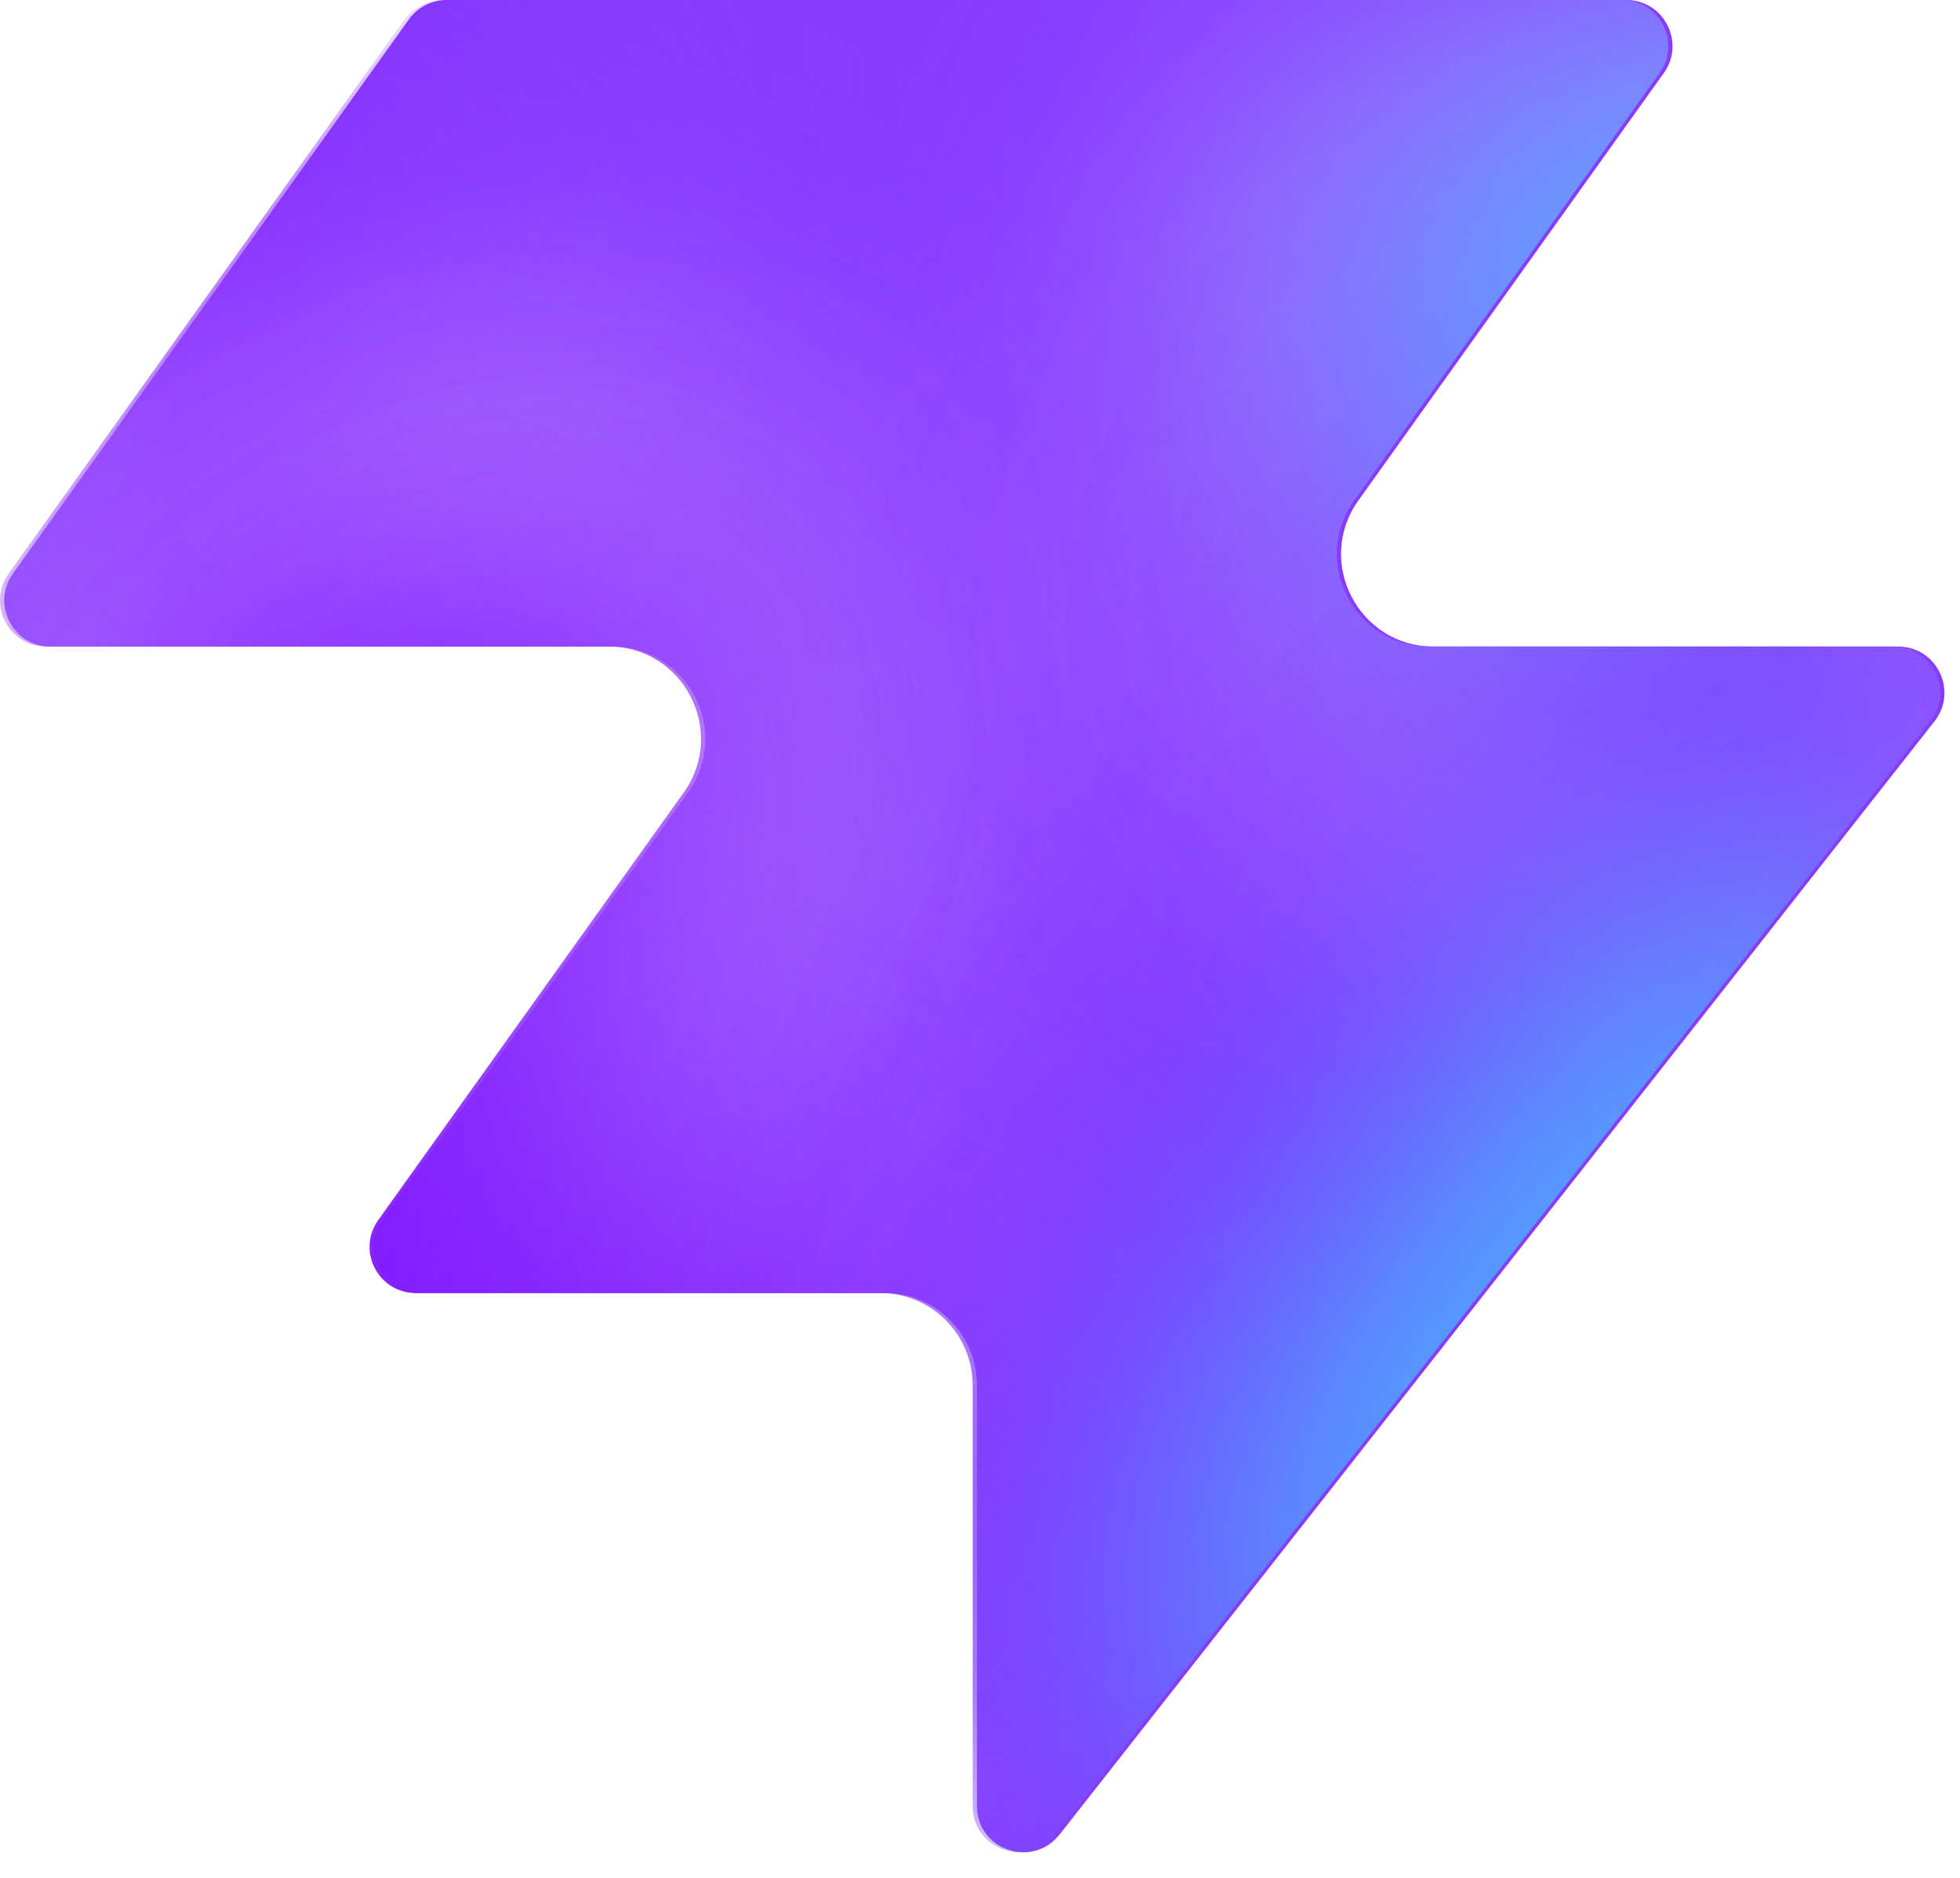
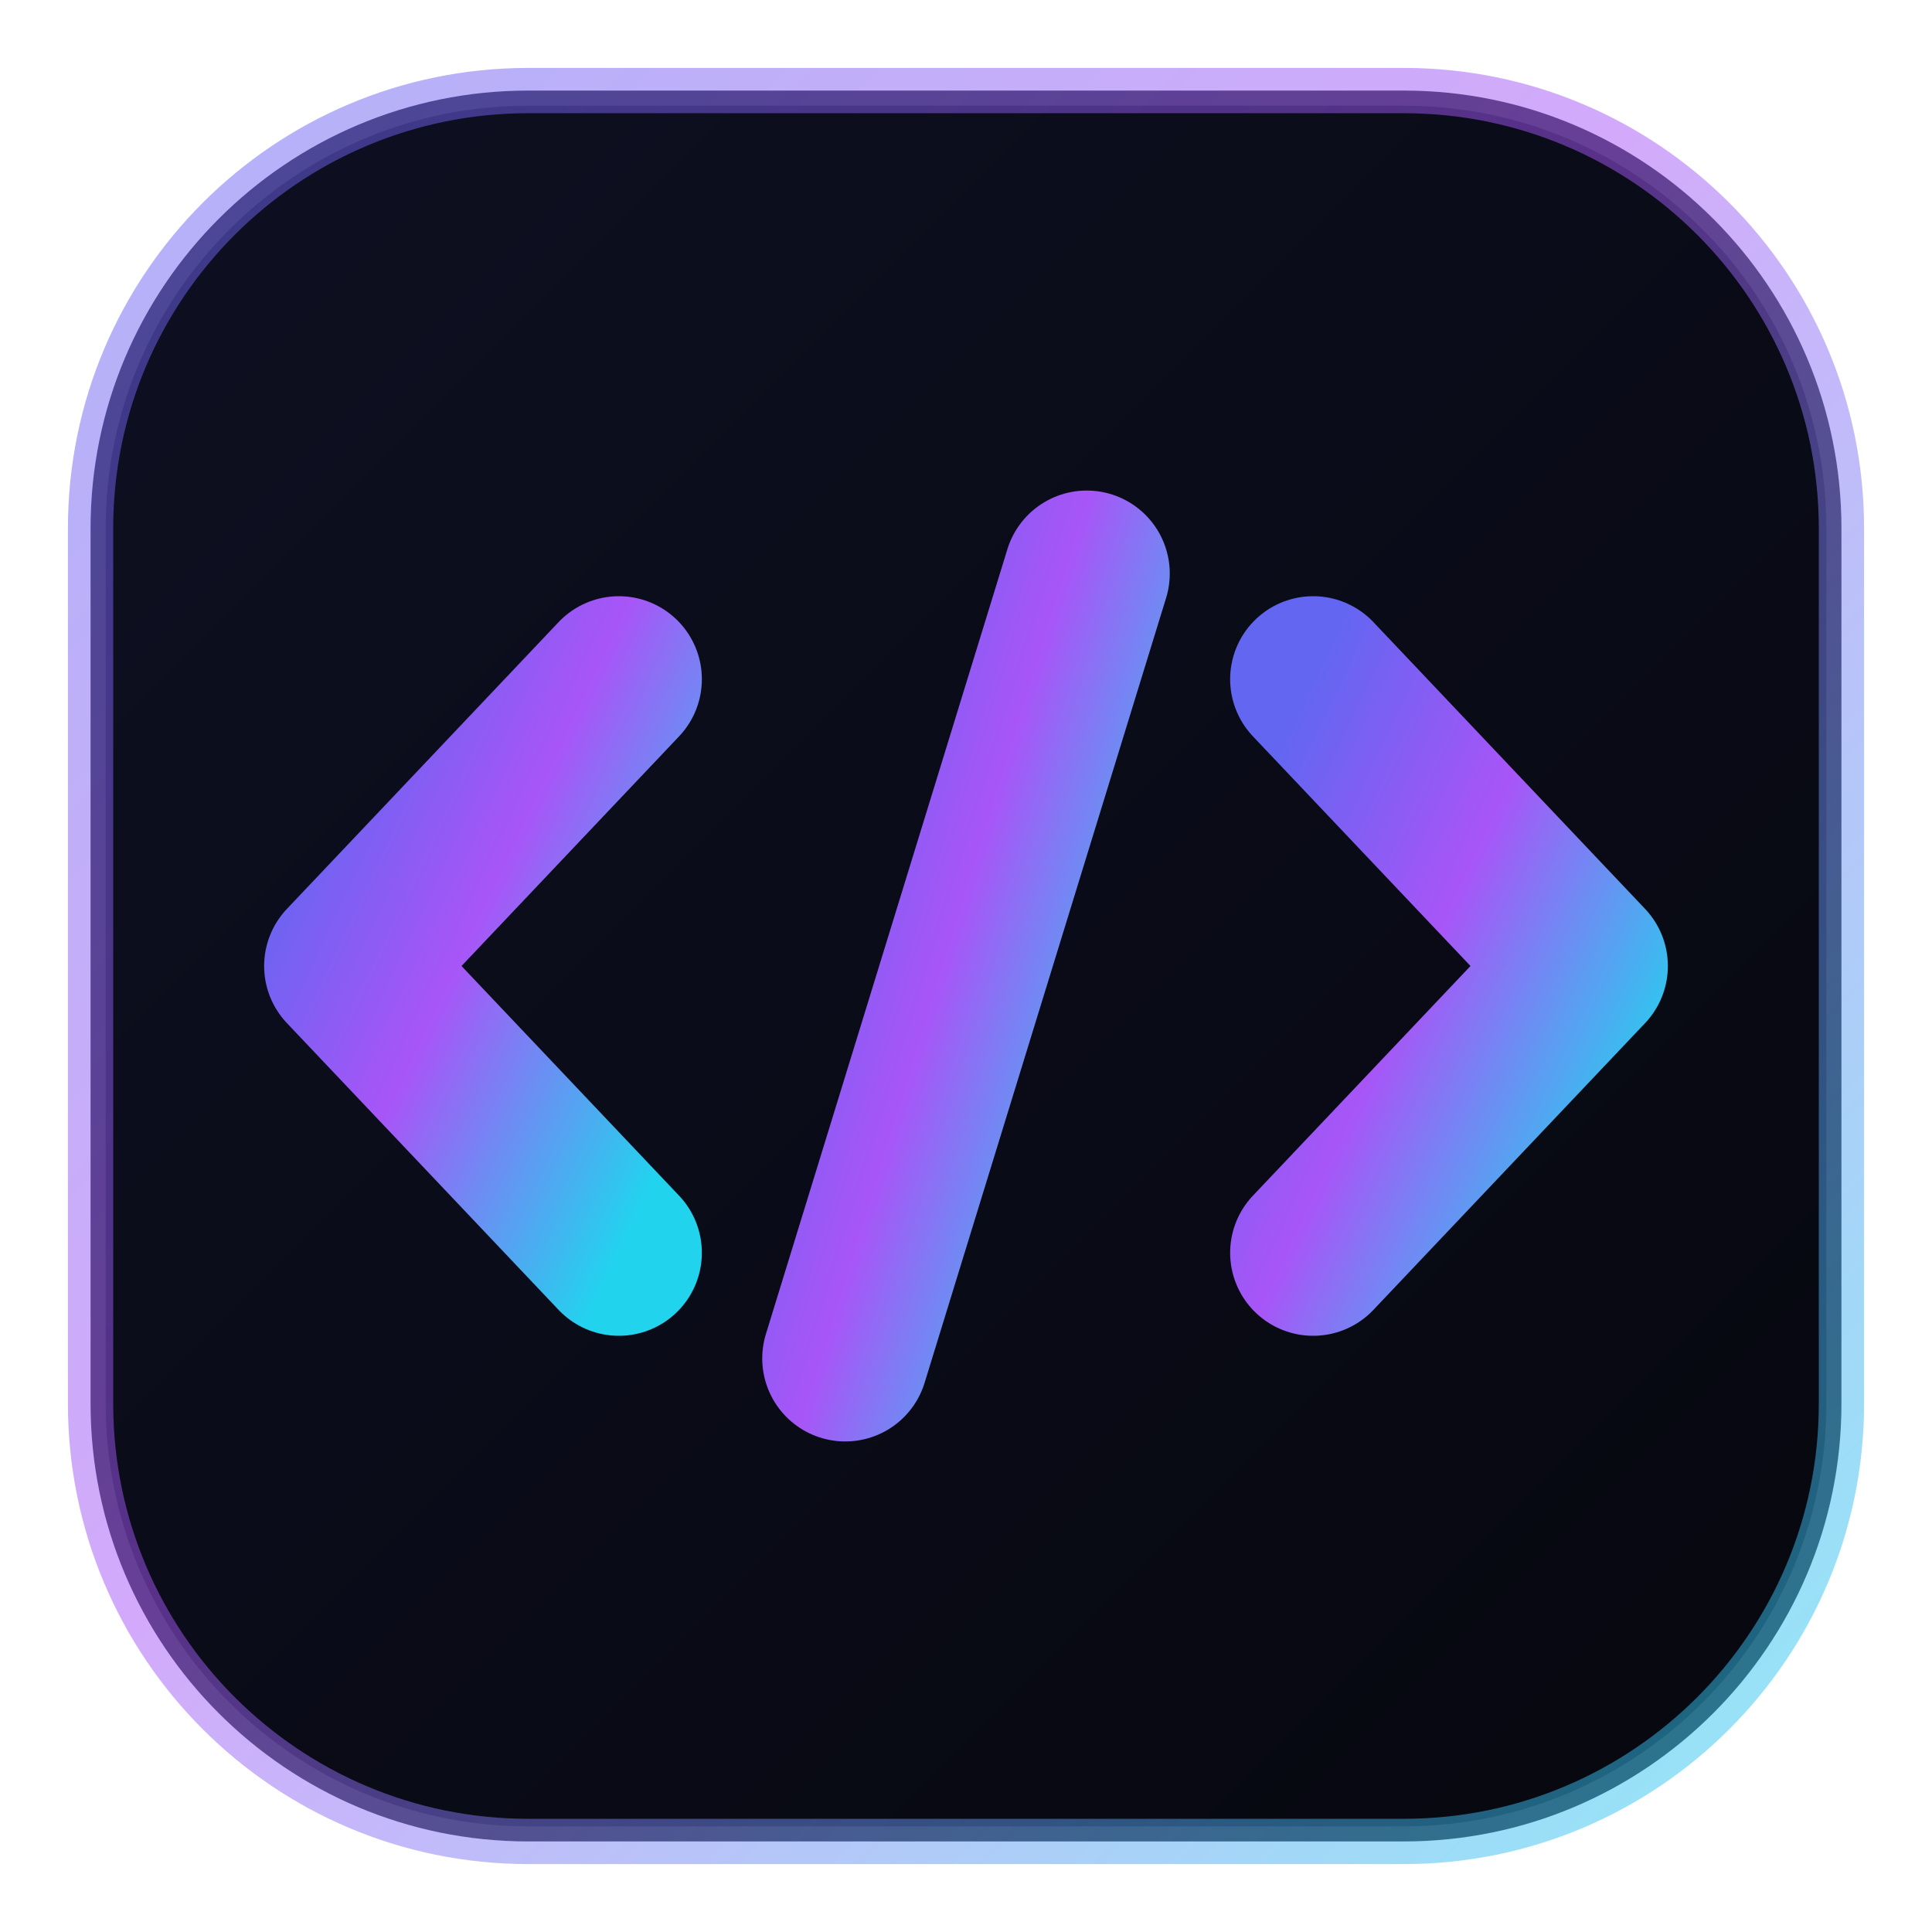
- <svg xmlns="http://www.w3.org/2000/svg" width="48" height="46" fill="none" viewBox="0 0 48 46">
-   <path fill="#863bff" d="M25.946 44.938c-.664.845-2.021.375-2.021-.698V33.937a2.26 2.26 0 0 0-2.262-2.262H10.287c-.92 0-1.456-1.04-.92-1.788l7.48-10.471c1.07-1.497 0-3.578-1.842-3.578H1.237c-.92 0-1.456-1.04-.92-1.788L10.013.474c.214-.297.556-.474.92-.474h28.894c.92 0 1.456 1.04.92 1.788l-7.48 10.471c-1.07 1.498 0 3.579 1.842 3.579h11.377c.943 0 1.473 1.088.89 1.83L25.947 44.94z" style="fill:#863bff;fill:color(display-p3 .525 .23 1);fill-opacity:1" />
-   <mask id="a" width="48" height="46" x="0" y="0" maskUnits="userSpaceOnUse" style="mask-type:alpha">
-     <path fill="#000" d="M25.842 44.938c-.664.844-2.021.375-2.021-.698V33.937a2.26 2.26 0 0 0-2.262-2.262H10.183c-.92 0-1.456-1.04-.92-1.788l7.48-10.471c1.07-1.498 0-3.579-1.842-3.579H1.133c-.92 0-1.456-1.04-.92-1.787L9.91.473c.214-.297.556-.474.92-.474h28.894c.92 0 1.456 1.04.92 1.788l-7.48 10.471c-1.07 1.498 0 3.578 1.842 3.578h11.377c.943 0 1.473 1.088.89 1.832L25.843 44.94z" style="fill:#000;fill-opacity:1" />
-   </mask>
-   <g mask="url(#a)">
-     <g filter="url(#b)">
-       <ellipse cx="5.508" cy="14.704" fill="#ede6ff" rx="5.508" ry="14.704" style="fill:#ede6ff;fill:color(display-p3 .927 .903 1);fill-opacity:1" transform="matrix(.00324 1 1 -.00324 -4.47 31.516)" />
-     </g>
-     <g filter="url(#c)">
-       <ellipse cx="10.399" cy="29.851" fill="#ede6ff" rx="10.399" ry="29.851" style="fill:#ede6ff;fill:color(display-p3 .927 .903 1);fill-opacity:1" transform="matrix(.00324 1 1 -.00324 -39.328 7.883)" />
-     </g>
-     <g filter="url(#d)">
-       <ellipse cx="5.508" cy="30.487" fill="#7e14ff" rx="5.508" ry="30.487" style="fill:#7e14ff;fill:color(display-p3 .492 .077 1);fill-opacity:1" transform="rotate(89.814 -25.913 -14.639)scale(1 -1)" />
-     </g>
-     <g filter="url(#e)">
-       <ellipse cx="5.508" cy="30.599" fill="#7e14ff" rx="5.508" ry="30.599" style="fill:#7e14ff;fill:color(display-p3 .492 .077 1);fill-opacity:1" transform="rotate(89.814 -32.644 -3.334)scale(1 -1)" />
-     </g>
-     <g filter="url(#f)">
-       <ellipse cx="5.508" cy="30.599" fill="#7e14ff" rx="5.508" ry="30.599" style="fill:#7e14ff;fill:color(display-p3 .492 .077 1);fill-opacity:1" transform="matrix(.00324 1 1 -.00324 -34.34 30.47)" />
-     </g>
-     <g filter="url(#g)">
-       <ellipse cx="14.072" cy="22.078" fill="#ede6ff" rx="14.072" ry="22.078" style="fill:#ede6ff;fill:color(display-p3 .927 .903 1);fill-opacity:1" transform="rotate(93.35 24.506 48.493)scale(-1 1)" />
-     </g>
-     <g filter="url(#h)">
-       <ellipse cx="3.47" cy="21.501" fill="#7e14ff" rx="3.47" ry="21.501" style="fill:#7e14ff;fill:color(display-p3 .492 .077 1);fill-opacity:1" transform="rotate(89.009 28.708 47.59)scale(-1 1)" />
-     </g>
-     <g filter="url(#i)">
-       <ellipse cx="3.47" cy="21.501" fill="#7e14ff" rx="3.47" ry="21.501" style="fill:#7e14ff;fill:color(display-p3 .492 .077 1);fill-opacity:1" transform="rotate(89.009 28.708 47.59)scale(-1 1)" />
-     </g>
-     <g filter="url(#j)">
-       <ellipse cx=".387" cy="8.972" fill="#7e14ff" rx="4.407" ry="29.108" style="fill:#7e14ff;fill:color(display-p3 .492 .077 1);fill-opacity:1" transform="rotate(39.51 .387 8.972)" />
-     </g>
-     <g filter="url(#k)">
-       <ellipse cx="47.523" cy="-6.092" fill="#7e14ff" rx="4.407" ry="29.108" style="fill:#7e14ff;fill:color(display-p3 .492 .077 1);fill-opacity:1" transform="rotate(37.892 47.523 -6.092)" />
-     </g>
-     <g filter="url(#l)">
-       <ellipse cx="41.412" cy="6.333" fill="#47bfff" rx="5.971" ry="9.665" style="fill:#47bfff;fill:color(display-p3 .28 .748 1);fill-opacity:1" transform="rotate(37.892 41.412 6.333)" />
-     </g>
-     <g filter="url(#m)">
-       <ellipse cx="-1.879" cy="38.332" fill="#7e14ff" rx="4.407" ry="29.108" style="fill:#7e14ff;fill:color(display-p3 .492 .077 1);fill-opacity:1" transform="rotate(37.892 -1.88 38.332)" />
-     </g>
-     <g filter="url(#n)">
-       <ellipse cx="-1.879" cy="38.332" fill="#7e14ff" rx="4.407" ry="29.108" style="fill:#7e14ff;fill:color(display-p3 .492 .077 1);fill-opacity:1" transform="rotate(37.892 -1.88 38.332)" />
-     </g>
-     <g filter="url(#o)">
-       <ellipse cx="35.651" cy="29.907" fill="#7e14ff" rx="4.407" ry="29.108" style="fill:#7e14ff;fill:color(display-p3 .492 .077 1);fill-opacity:1" transform="rotate(37.892 35.651 29.907)" />
-     </g>
-     <g filter="url(#p)">
-       <ellipse cx="38.418" cy="32.4" fill="#47bfff" rx="5.971" ry="15.297" style="fill:#47bfff;fill:color(display-p3 .28 .748 1);fill-opacity:1" transform="rotate(37.892 38.418 32.4)" />
-     </g>
+ <svg xmlns="http://www.w3.org/2000/svg" viewBox="0 0 512 512" width="512" height="512">
+   <defs>
+     <linearGradient id="bgGrad" x1="0%" y1="0%" x2="100%" y2="100%">
+       <stop offset="0%" stop-color="#0e1022" />
+       <stop offset="100%" stop-color="#06070e" />
+     </linearGradient>
+     <linearGradient id="codeGrad" x1="0%" y1="0%" x2="100%" y2="100%">
+       <stop offset="0%" stop-color="#6366f1" />
+       <stop offset="45%" stop-color="#a855f7" />
+       <stop offset="100%" stop-color="#22d3ee" />
+     </linearGradient>
+   </defs>
+   <rect x="24" y="24" width="464" height="464" rx="116" fill="url(#bgGrad)" stroke="rgba(255, 255, 255, 0.12)" stroke-width="8" />
+   <rect x="24" y="24" width="464" height="464" rx="116" fill="none" stroke="url(#codeGrad)" stroke-width="12" opacity="0.5" />
+   <g stroke="url(#codeGrad)" stroke-width="44" stroke-linecap="round" stroke-linejoin="round" fill="none">
+     <path d="M 164 180 L 92 256 L 164 332" />
+     <path d="M 288 152 L 224 360" />
+     <path d="M 348 180 L 420 256 L 348 332" />
  </g>
-   <defs>
-     <filter id="b" width="60.045" height="41.654" x="-19.77" y="16.149" color-interpolation-filters="sRGB" filterUnits="userSpaceOnUse">
-       <feFlood flood-opacity="0" result="BackgroundImageFix" />
-       <feBlend in="SourceGraphic" in2="BackgroundImageFix" result="shape" />
-       <feGaussianBlur result="effect1_foregroundBlur_2002_17158" stdDeviation="7.659" />
-     </filter>
-     <filter id="c" width="90.34" height="51.437" x="-54.613" y="-7.533" color-interpolation-filters="sRGB" filterUnits="userSpaceOnUse">
-       <feFlood flood-opacity="0" result="BackgroundImageFix" />
-       <feBlend in="SourceGraphic" in2="BackgroundImageFix" result="shape" />
-       <feGaussianBlur result="effect1_foregroundBlur_2002_17158" stdDeviation="7.659" />
-     </filter>
-     <filter id="d" width="79.355" height="29.4" x="-49.64" y="2.03" color-interpolation-filters="sRGB" filterUnits="userSpaceOnUse">
-       <feFlood flood-opacity="0" result="BackgroundImageFix" />
-       <feBlend in="SourceGraphic" in2="BackgroundImageFix" result="shape" />
-       <feGaussianBlur result="effect1_foregroundBlur_2002_17158" stdDeviation="4.596" />
-     </filter>
-     <filter id="e" width="79.579" height="29.4" x="-45.045" y="20.029" color-interpolation-filters="sRGB" filterUnits="userSpaceOnUse">
-       <feFlood flood-opacity="0" result="BackgroundImageFix" />
-       <feBlend in="SourceGraphic" in2="BackgroundImageFix" result="shape" />
-       <feGaussianBlur result="effect1_foregroundBlur_2002_17158" stdDeviation="4.596" />
-     </filter>
-     <filter id="f" width="79.579" height="29.4" x="-43.513" y="21.178" color-interpolation-filters="sRGB" filterUnits="userSpaceOnUse">
-       <feFlood flood-opacity="0" result="BackgroundImageFix" />
-       <feBlend in="SourceGraphic" in2="BackgroundImageFix" result="shape" />
-       <feGaussianBlur result="effect1_foregroundBlur_2002_17158" stdDeviation="4.596" />
-     </filter>
-     <filter id="g" width="74.749" height="58.852" x="15.756" y="-17.901" color-interpolation-filters="sRGB" filterUnits="userSpaceOnUse">
-       <feFlood flood-opacity="0" result="BackgroundImageFix" />
-       <feBlend in="SourceGraphic" in2="BackgroundImageFix" result="shape" />
-       <feGaussianBlur result="effect1_foregroundBlur_2002_17158" stdDeviation="7.659" />
-     </filter>
-     <filter id="h" width="61.377" height="25.362" x="23.548" y="2.284" color-interpolation-filters="sRGB" filterUnits="userSpaceOnUse">
-       <feFlood flood-opacity="0" result="BackgroundImageFix" />
-       <feBlend in="SourceGraphic" in2="BackgroundImageFix" result="shape" />
-       <feGaussianBlur result="effect1_foregroundBlur_2002_17158" stdDeviation="4.596" />
-     </filter>
-     <filter id="i" width="61.377" height="25.362" x="23.548" y="2.284" color-interpolation-filters="sRGB" filterUnits="userSpaceOnUse">
-       <feFlood flood-opacity="0" result="BackgroundImageFix" />
-       <feBlend in="SourceGraphic" in2="BackgroundImageFix" result="shape" />
-       <feGaussianBlur result="effect1_foregroundBlur_2002_17158" stdDeviation="4.596" />
-     </filter>
-     <filter id="j" width="56.045" height="63.649" x="-27.636" y="-22.853" color-interpolation-filters="sRGB" filterUnits="userSpaceOnUse">
-       <feFlood flood-opacity="0" result="BackgroundImageFix" />
-       <feBlend in="SourceGraphic" in2="BackgroundImageFix" result="shape" />
-       <feGaussianBlur result="effect1_foregroundBlur_2002_17158" stdDeviation="4.596" />
-     </filter>
-     <filter id="k" width="54.814" height="64.646" x="20.116" y="-38.415" color-interpolation-filters="sRGB" filterUnits="userSpaceOnUse">
-       <feFlood flood-opacity="0" result="BackgroundImageFix" />
-       <feBlend in="SourceGraphic" in2="BackgroundImageFix" result="shape" />
-       <feGaussianBlur result="effect1_foregroundBlur_2002_17158" stdDeviation="4.596" />
-     </filter>
-     <filter id="l" width="33.541" height="35.313" x="24.641" y="-11.323" color-interpolation-filters="sRGB" filterUnits="userSpaceOnUse">
-       <feFlood flood-opacity="0" result="BackgroundImageFix" />
-       <feBlend in="SourceGraphic" in2="BackgroundImageFix" result="shape" />
-       <feGaussianBlur result="effect1_foregroundBlur_2002_17158" stdDeviation="4.596" />
-     </filter>
-     <filter id="m" width="54.814" height="64.646" x="-29.286" y="6.009" color-interpolation-filters="sRGB" filterUnits="userSpaceOnUse">
-       <feFlood flood-opacity="0" result="BackgroundImageFix" />
-       <feBlend in="SourceGraphic" in2="BackgroundImageFix" result="shape" />
-       <feGaussianBlur result="effect1_foregroundBlur_2002_17158" stdDeviation="4.596" />
-     </filter>
-     <filter id="n" width="54.814" height="64.646" x="-29.286" y="6.009" color-interpolation-filters="sRGB" filterUnits="userSpaceOnUse">
-       <feFlood flood-opacity="0" result="BackgroundImageFix" />
-       <feBlend in="SourceGraphic" in2="BackgroundImageFix" result="shape" />
-       <feGaussianBlur result="effect1_foregroundBlur_2002_17158" stdDeviation="4.596" />
-     </filter>
-     <filter id="o" width="54.814" height="64.646" x="8.244" y="-2.416" color-interpolation-filters="sRGB" filterUnits="userSpaceOnUse">
-       <feFlood flood-opacity="0" result="BackgroundImageFix" />
-       <feBlend in="SourceGraphic" in2="BackgroundImageFix" result="shape" />
-       <feGaussianBlur result="effect1_foregroundBlur_2002_17158" stdDeviation="4.596" />
-     </filter>
-     <filter id="p" width="39.409" height="43.623" x="18.713" y="10.588" color-interpolation-filters="sRGB" filterUnits="userSpaceOnUse">
-       <feFlood flood-opacity="0" result="BackgroundImageFix" />
-       <feBlend in="SourceGraphic" in2="BackgroundImageFix" result="shape" />
-       <feGaussianBlur result="effect1_foregroundBlur_2002_17158" stdDeviation="4.596" />
-     </filter>
-   </defs>
</svg>
